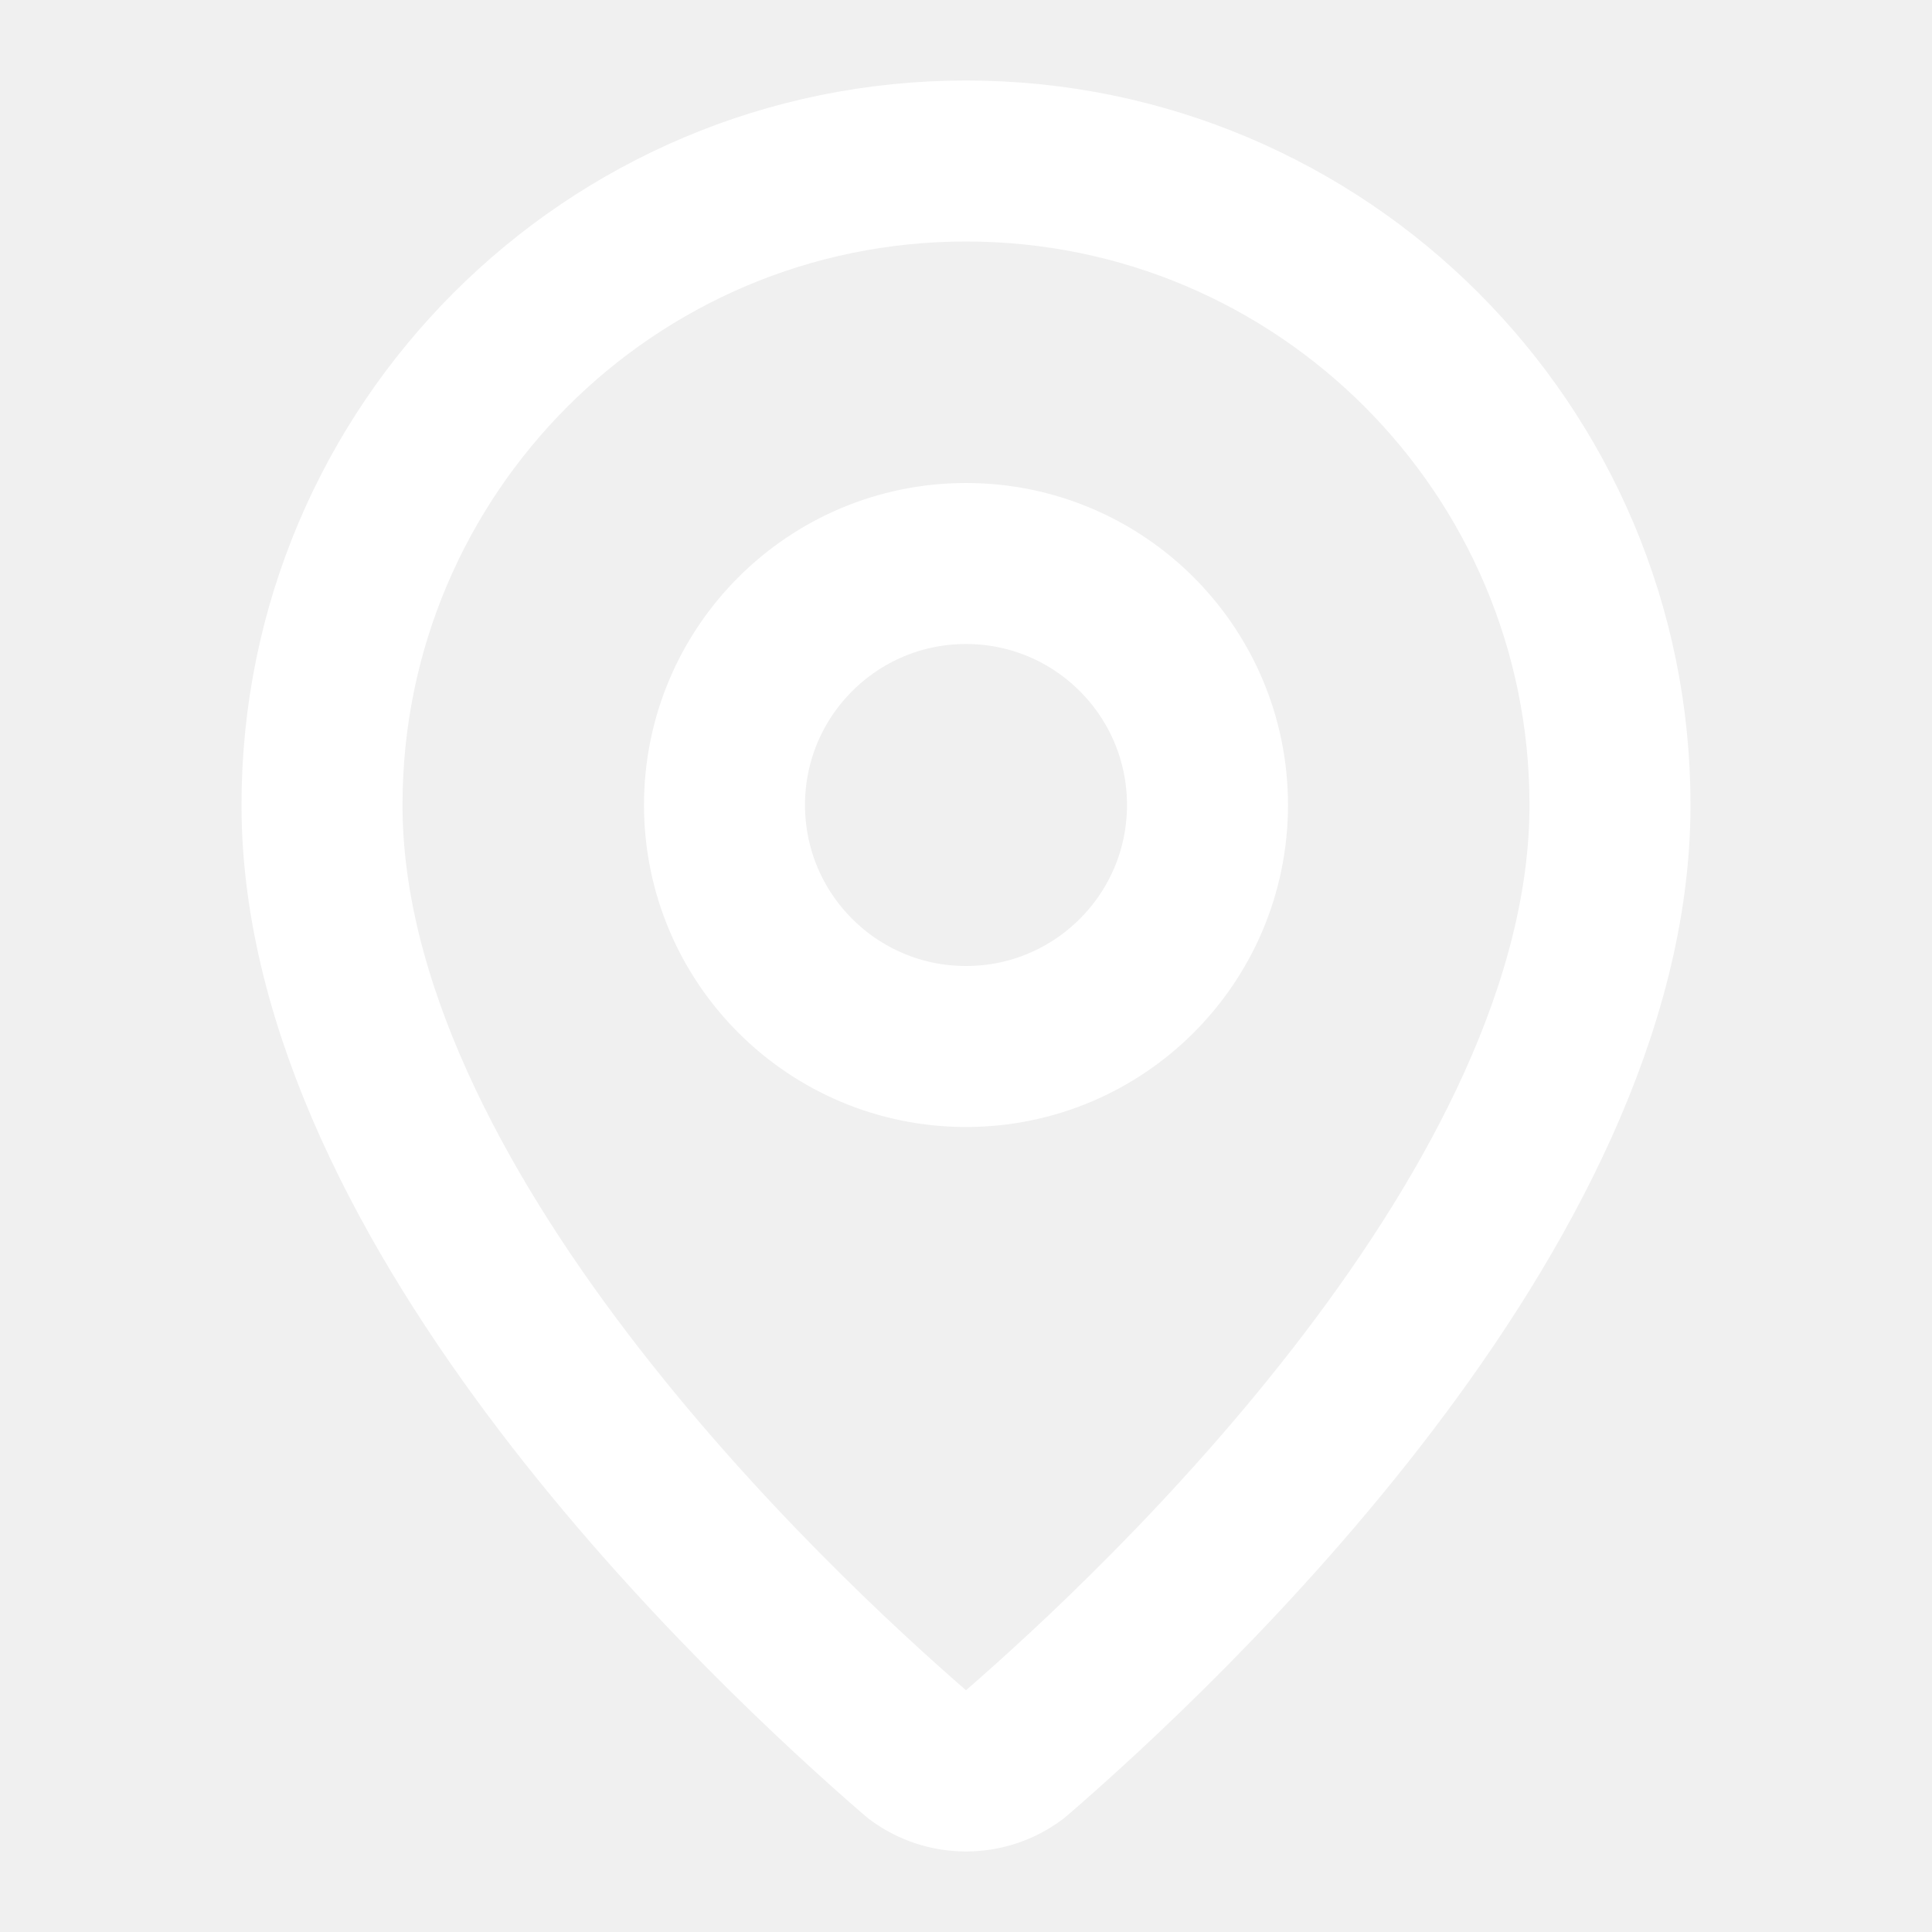
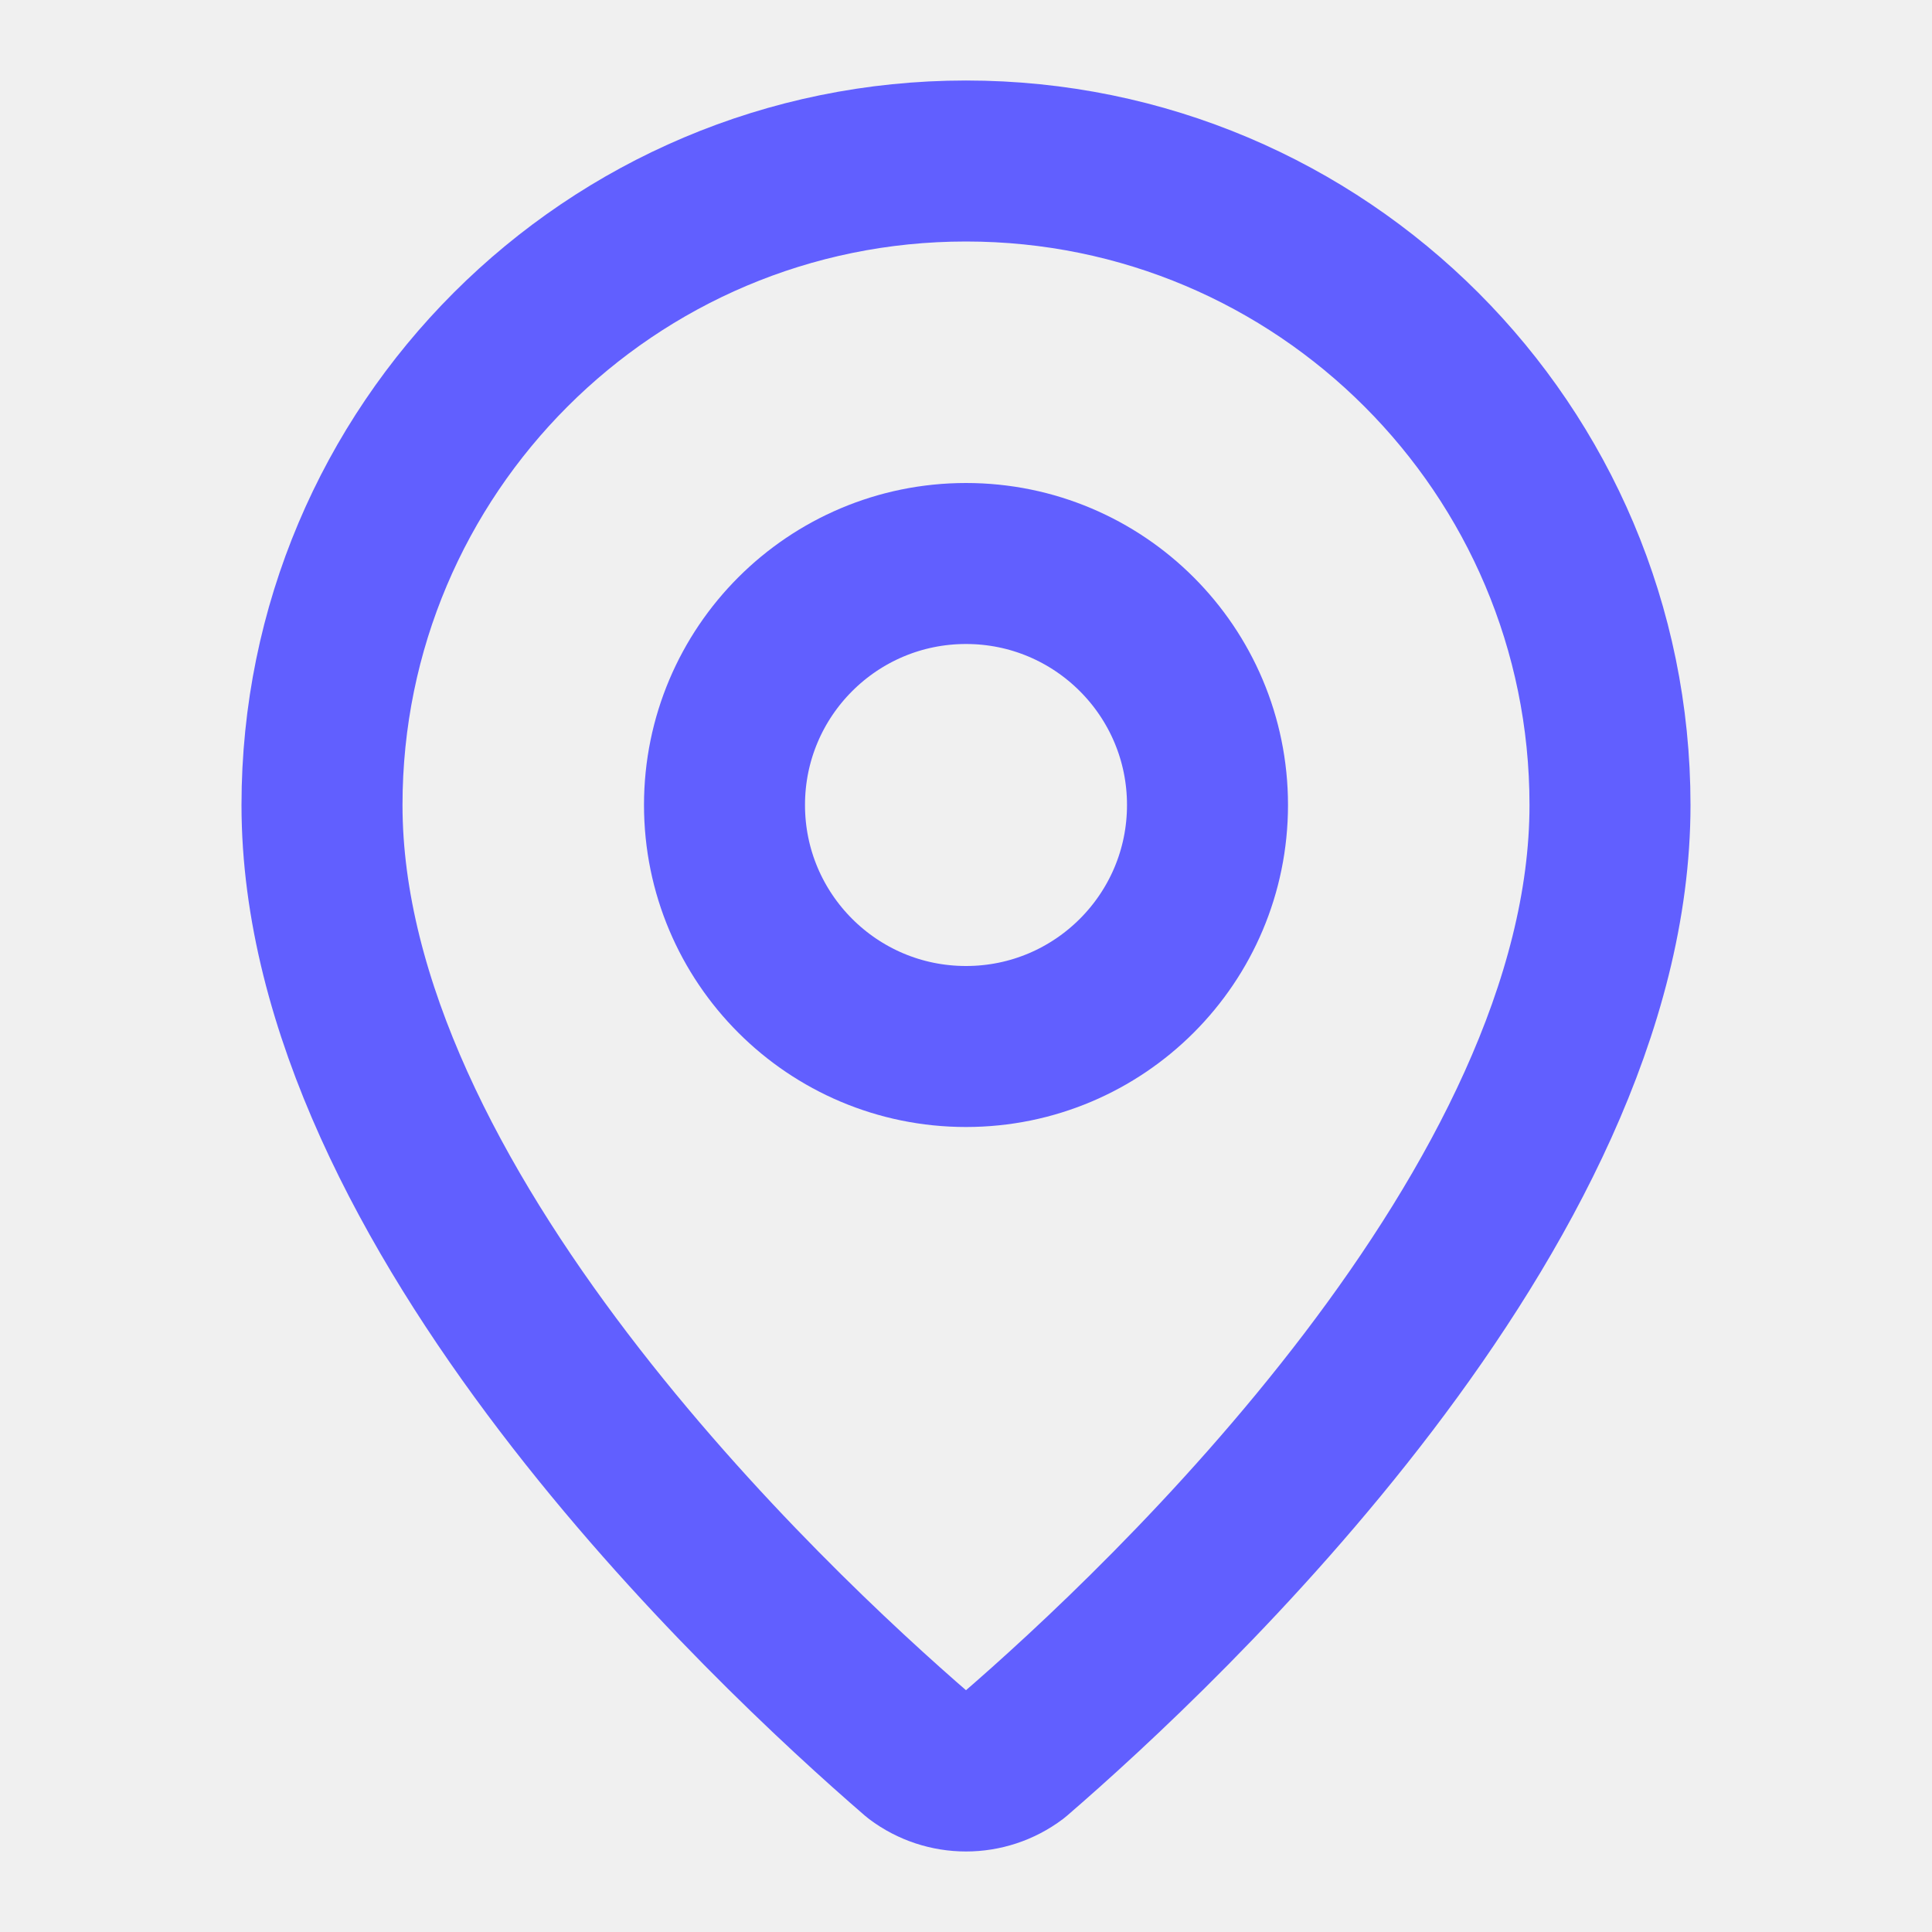
- <svg xmlns="http://www.w3.org/2000/svg" width="24" height="24" viewBox="0 0 24 24" fill="none" stroke="white" stroke-width="2" stroke-linecap="round" stroke-linejoin="round" class="lucide lucide-map-pin-icon lucide-map-pin">
-   <path stroke="white" stroke-width="2" d="M20 10c0 4.993-5.539 10.193-7.399 11.799a1 1 0 0 1-1.202 0C9.539 20.193 4 14.993 4 10a8 8 0 0 1 16 0" />
-   <circle stroke="white" stroke-width="2" cx="12" cy="10" r="3" />
+ <svg xmlns="http://www.w3.org/2000/svg" width="24" height="24" viewBox="0 0 24 24" fill="none" stroke="#615FFF" stroke-width="2" stroke-linecap="round" stroke-linejoin="round" class="lucide lucide-map-pin-icon lucide-map-pin">
+   <path stroke="#615FFF" stroke-width="2" d="M20 10c0 4.993-5.539 10.193-7.399 11.799a1 1 0 0 1-1.202 0C9.539 20.193 4 14.993 4 10a8 8 0 0 1 16 0" />
+   <circle stroke="#615FFF" stroke-width="2" cx="12" cy="10" r="3" />
</svg>
